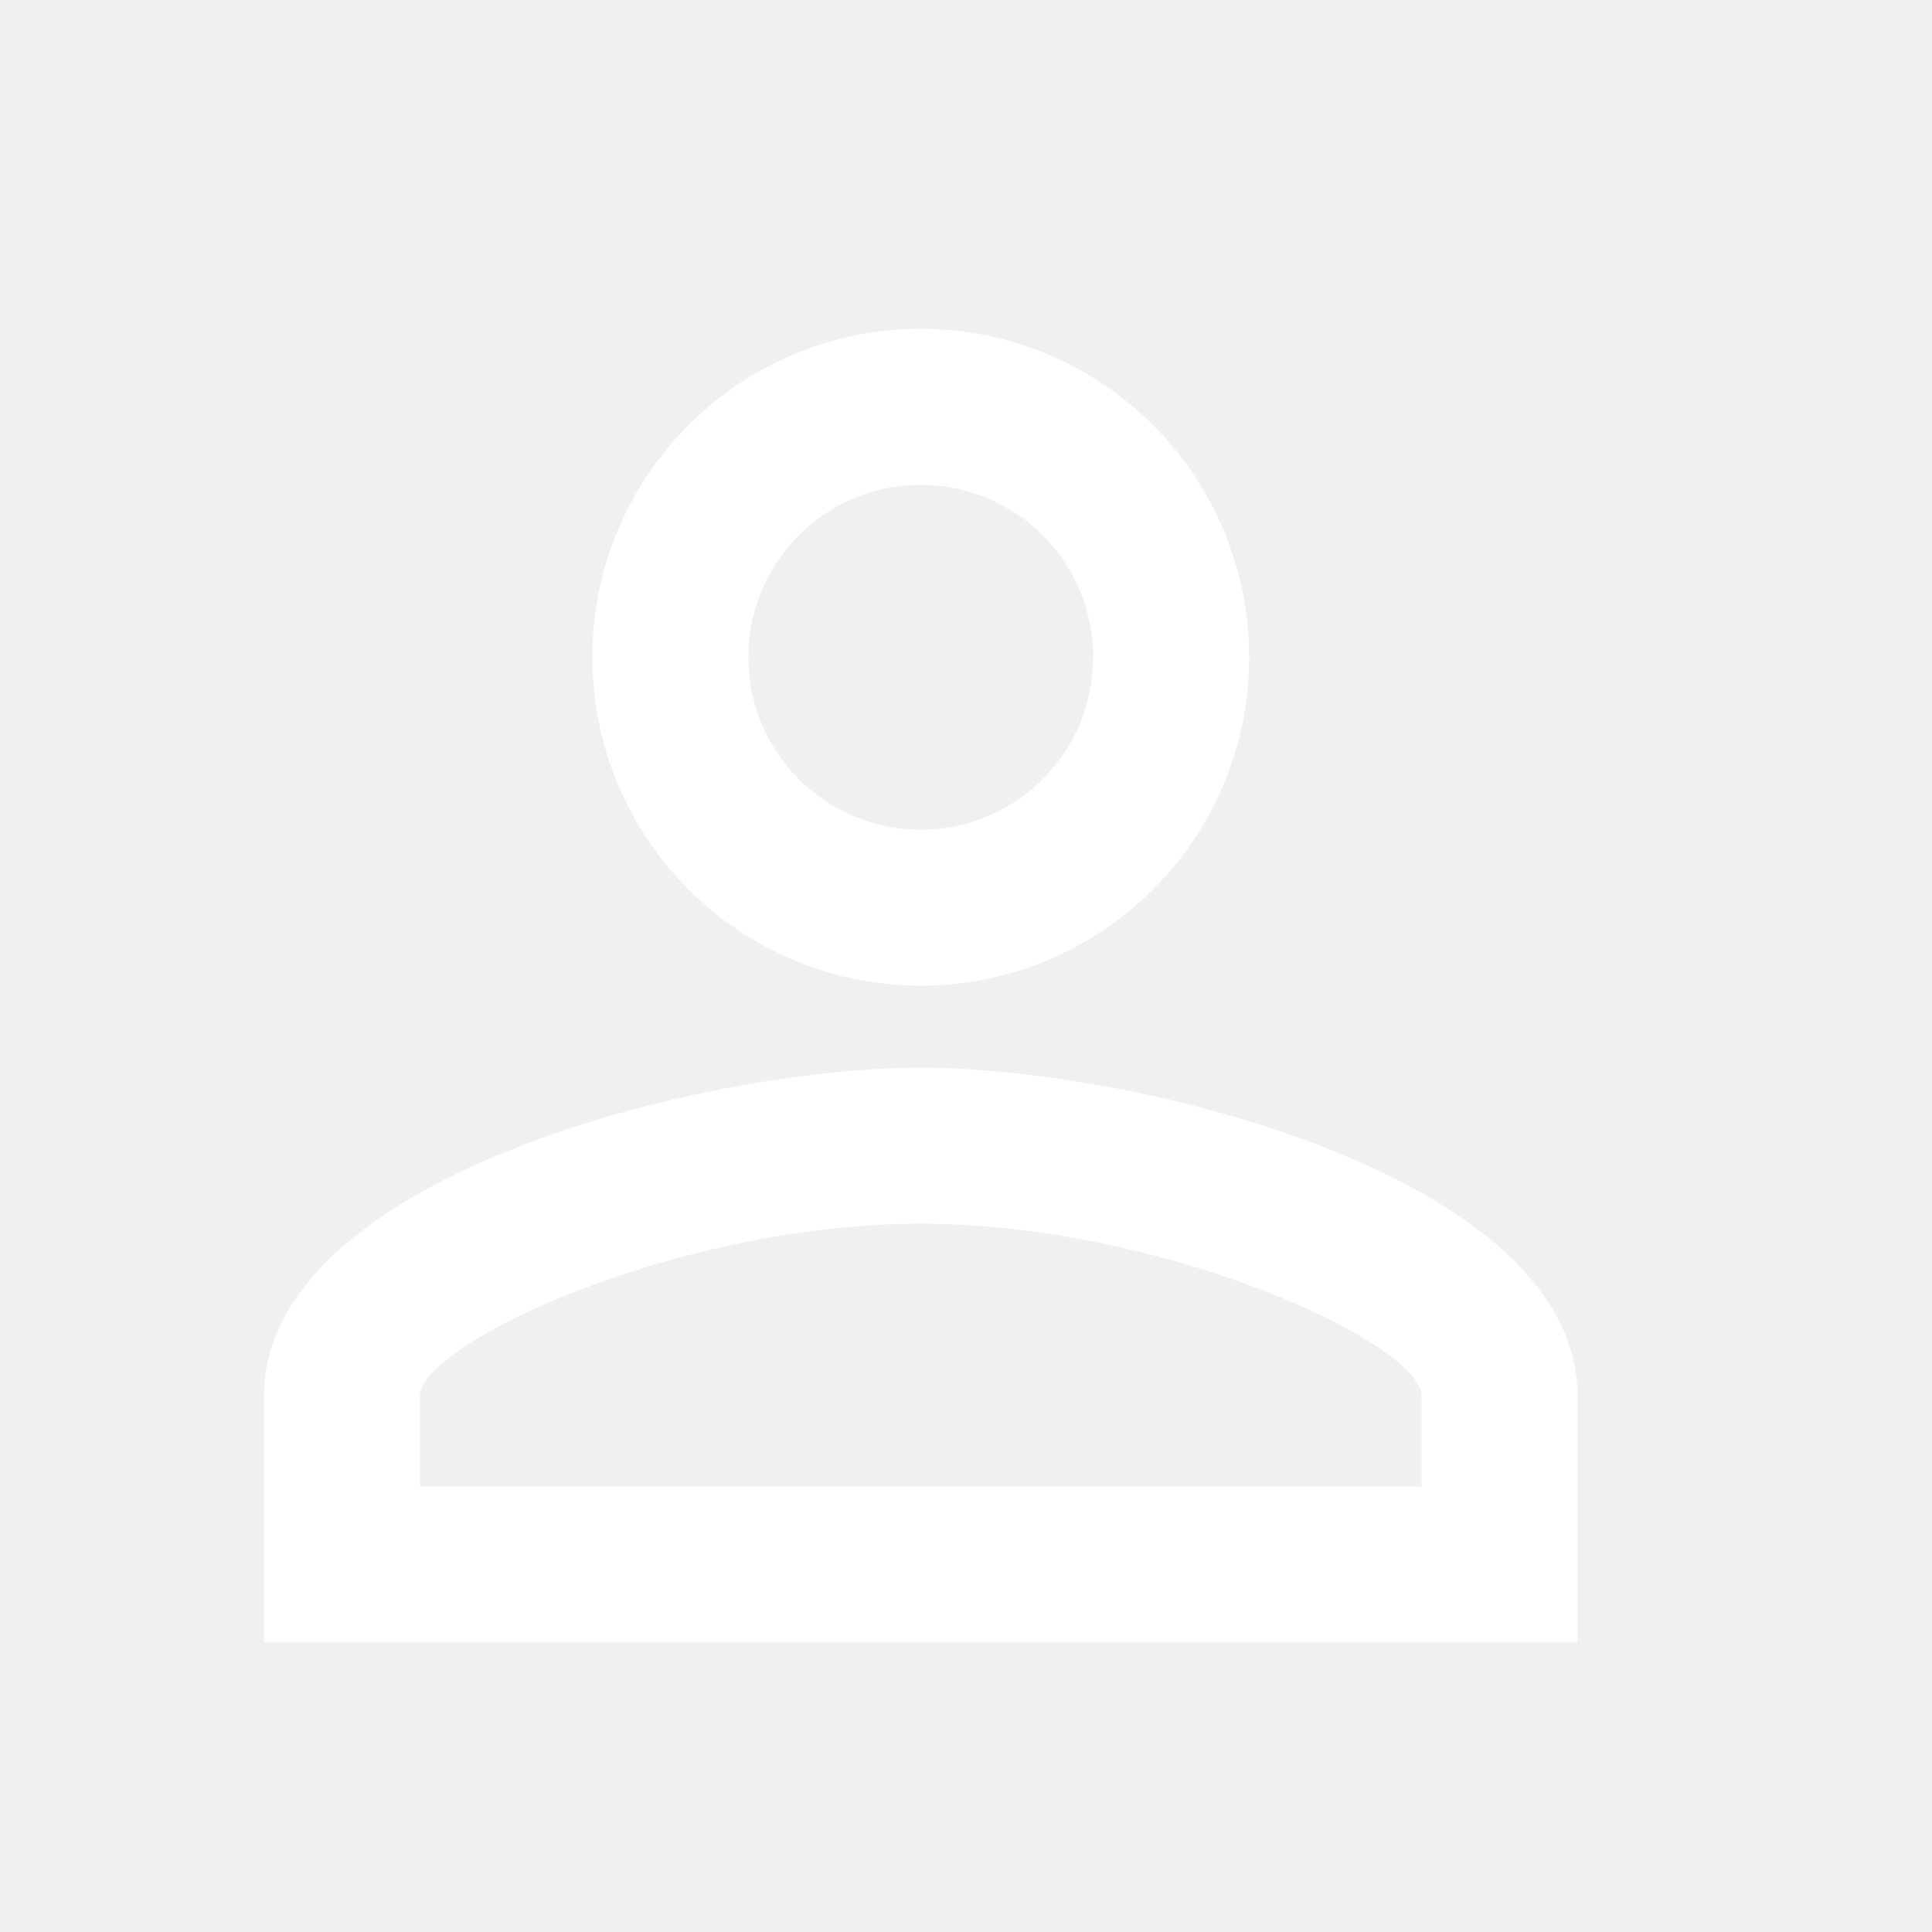
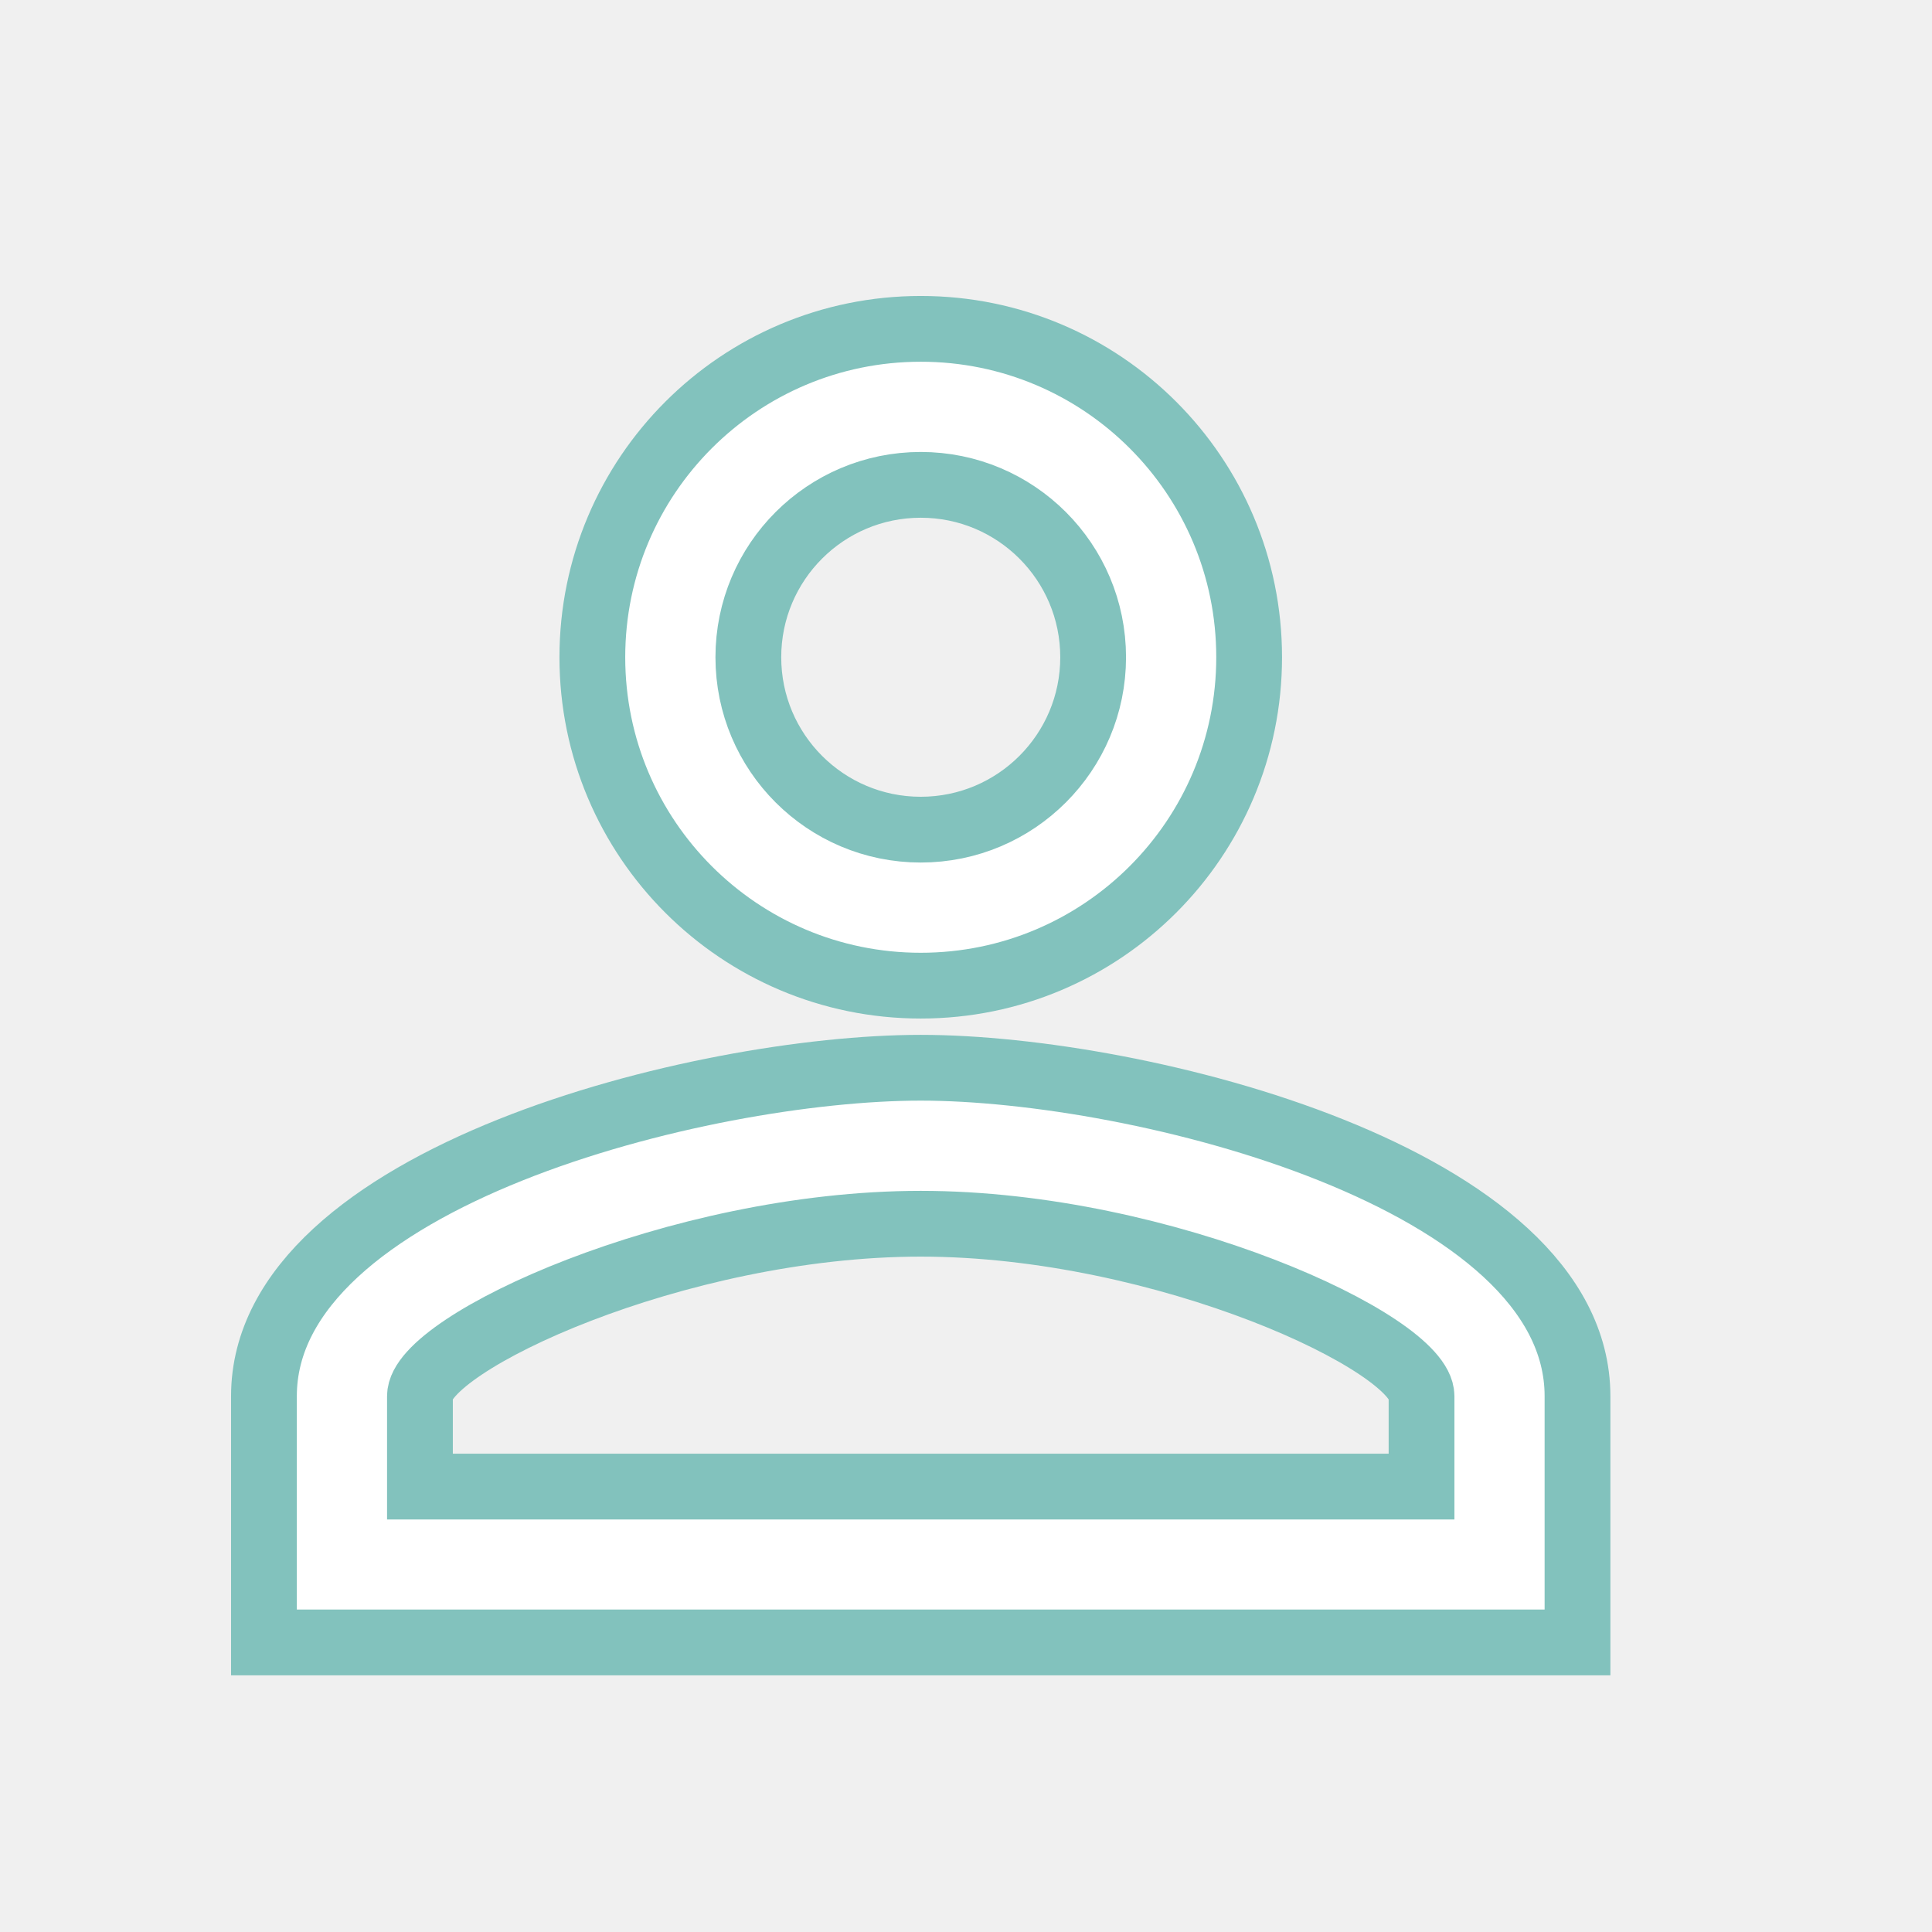
<svg xmlns="http://www.w3.org/2000/svg" width="47" height="47" viewBox="0 0 47 47">
  <defs>
    <clipPath id="clip-path">
-       <rect id="사각형_3" data-name="사각형 3" width="47" height="47" transform="translate(1398 51)" fill="#fff" stroke="#707070" stroke-width="1" />
+       <rect id="사각형_5785" data-name="사각형 5785" width="47" height="47" transform="translate(1398 51)" fill="#fff" stroke="#707070" stroke-width="1" />
    </clipPath>
  </defs>
-   <g id="마스크_그룹_3" data-name="마스크 그룹 3" transform="translate(-1398 -51)" clip-path="url(#clip-path)">
-     <g id="그룹_2" data-name="그룹 2" transform="translate(-2.079 0.455)" fill="#fff">
-       <path id="Icon_material-person-outline" data-name="Icon material-person-outline" d="M21.978,9.795a4.194,4.194,0,1,1-4.194,4.194,4.194,4.194,0,0,1,4.194-4.194m0,17.975c5.932,0,12.183,2.916,12.183,4.194v2.2H9.795v-2.2c0-1.278,6.251-4.194,12.183-4.194M21.978,6a7.989,7.989,0,1,0,7.989,7.989A7.987,7.987,0,0,0,21.978,6Zm0,17.975C16.645,23.975,6,26.651,6,31.964v5.992H37.955V31.964C37.955,26.651,27.31,23.975,21.978,23.975Z" transform="translate(1400.5 52.545)" stroke="none" stroke-width="1.6" />
+   <g id="마스크_그룹_9639" data-name="마스크 그룹 9639" transform="translate(-1398 -51)" clip-path="url(#clip-path)">
+     <g id="그룹_13371" data-name="그룹 13371" transform="translate(-2.079 0.455)">
+       <path id="Icon_material-person-outline" data-name="Icon material-person-outline" d="M21.978,9.795a4.194,4.194,0,1,1-4.194,4.194,4.194,4.194,0,0,1,4.194-4.194m0,17.975c5.932,0,12.183,2.916,12.183,4.194v2.2H9.795v-2.2c0-1.278,6.251-4.194,12.183-4.194M21.978,6a7.989,7.989,0,1,0,7.989,7.989A7.987,7.987,0,0,0,21.978,6Zm0,17.975C16.645,23.975,6,26.651,6,31.964v5.992H37.955V31.964C37.955,26.651,27.31,23.975,21.978,23.975Z" transform="translate(1400.5 52.545)" fill="#fff" stroke="#82c2bd" stroke-width="1.6" />
    </g>
  </g>
</svg>
